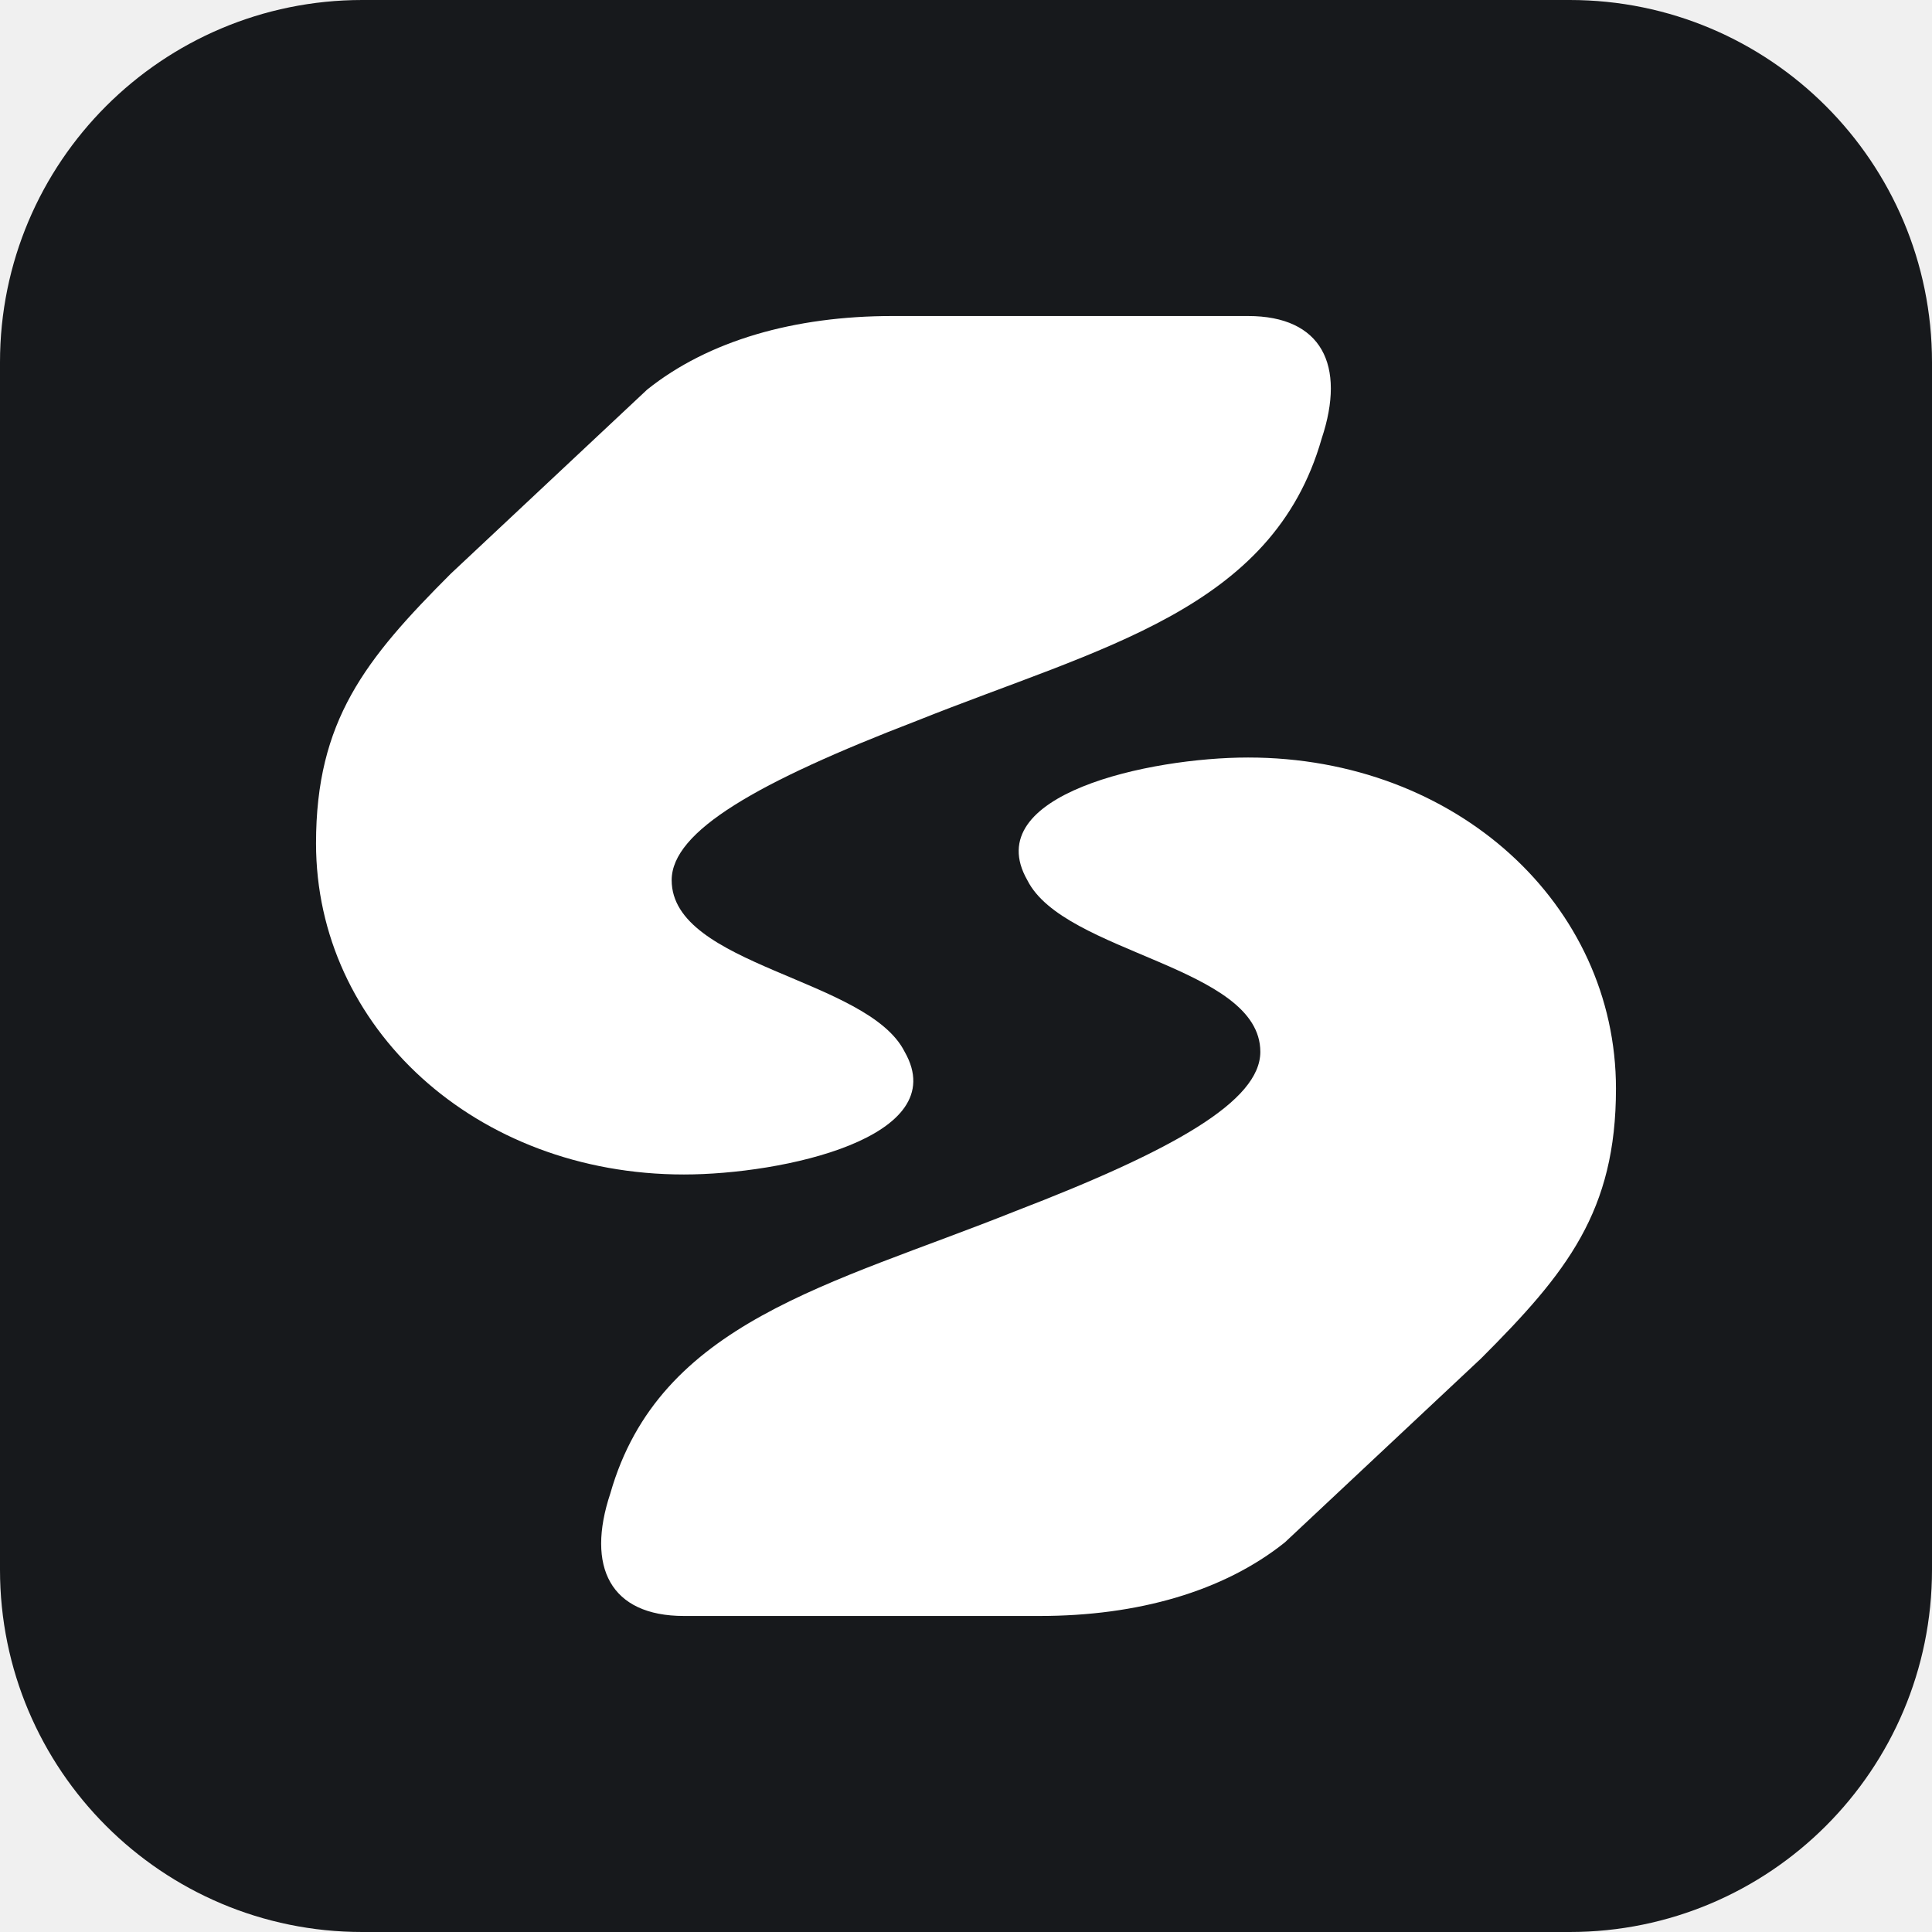
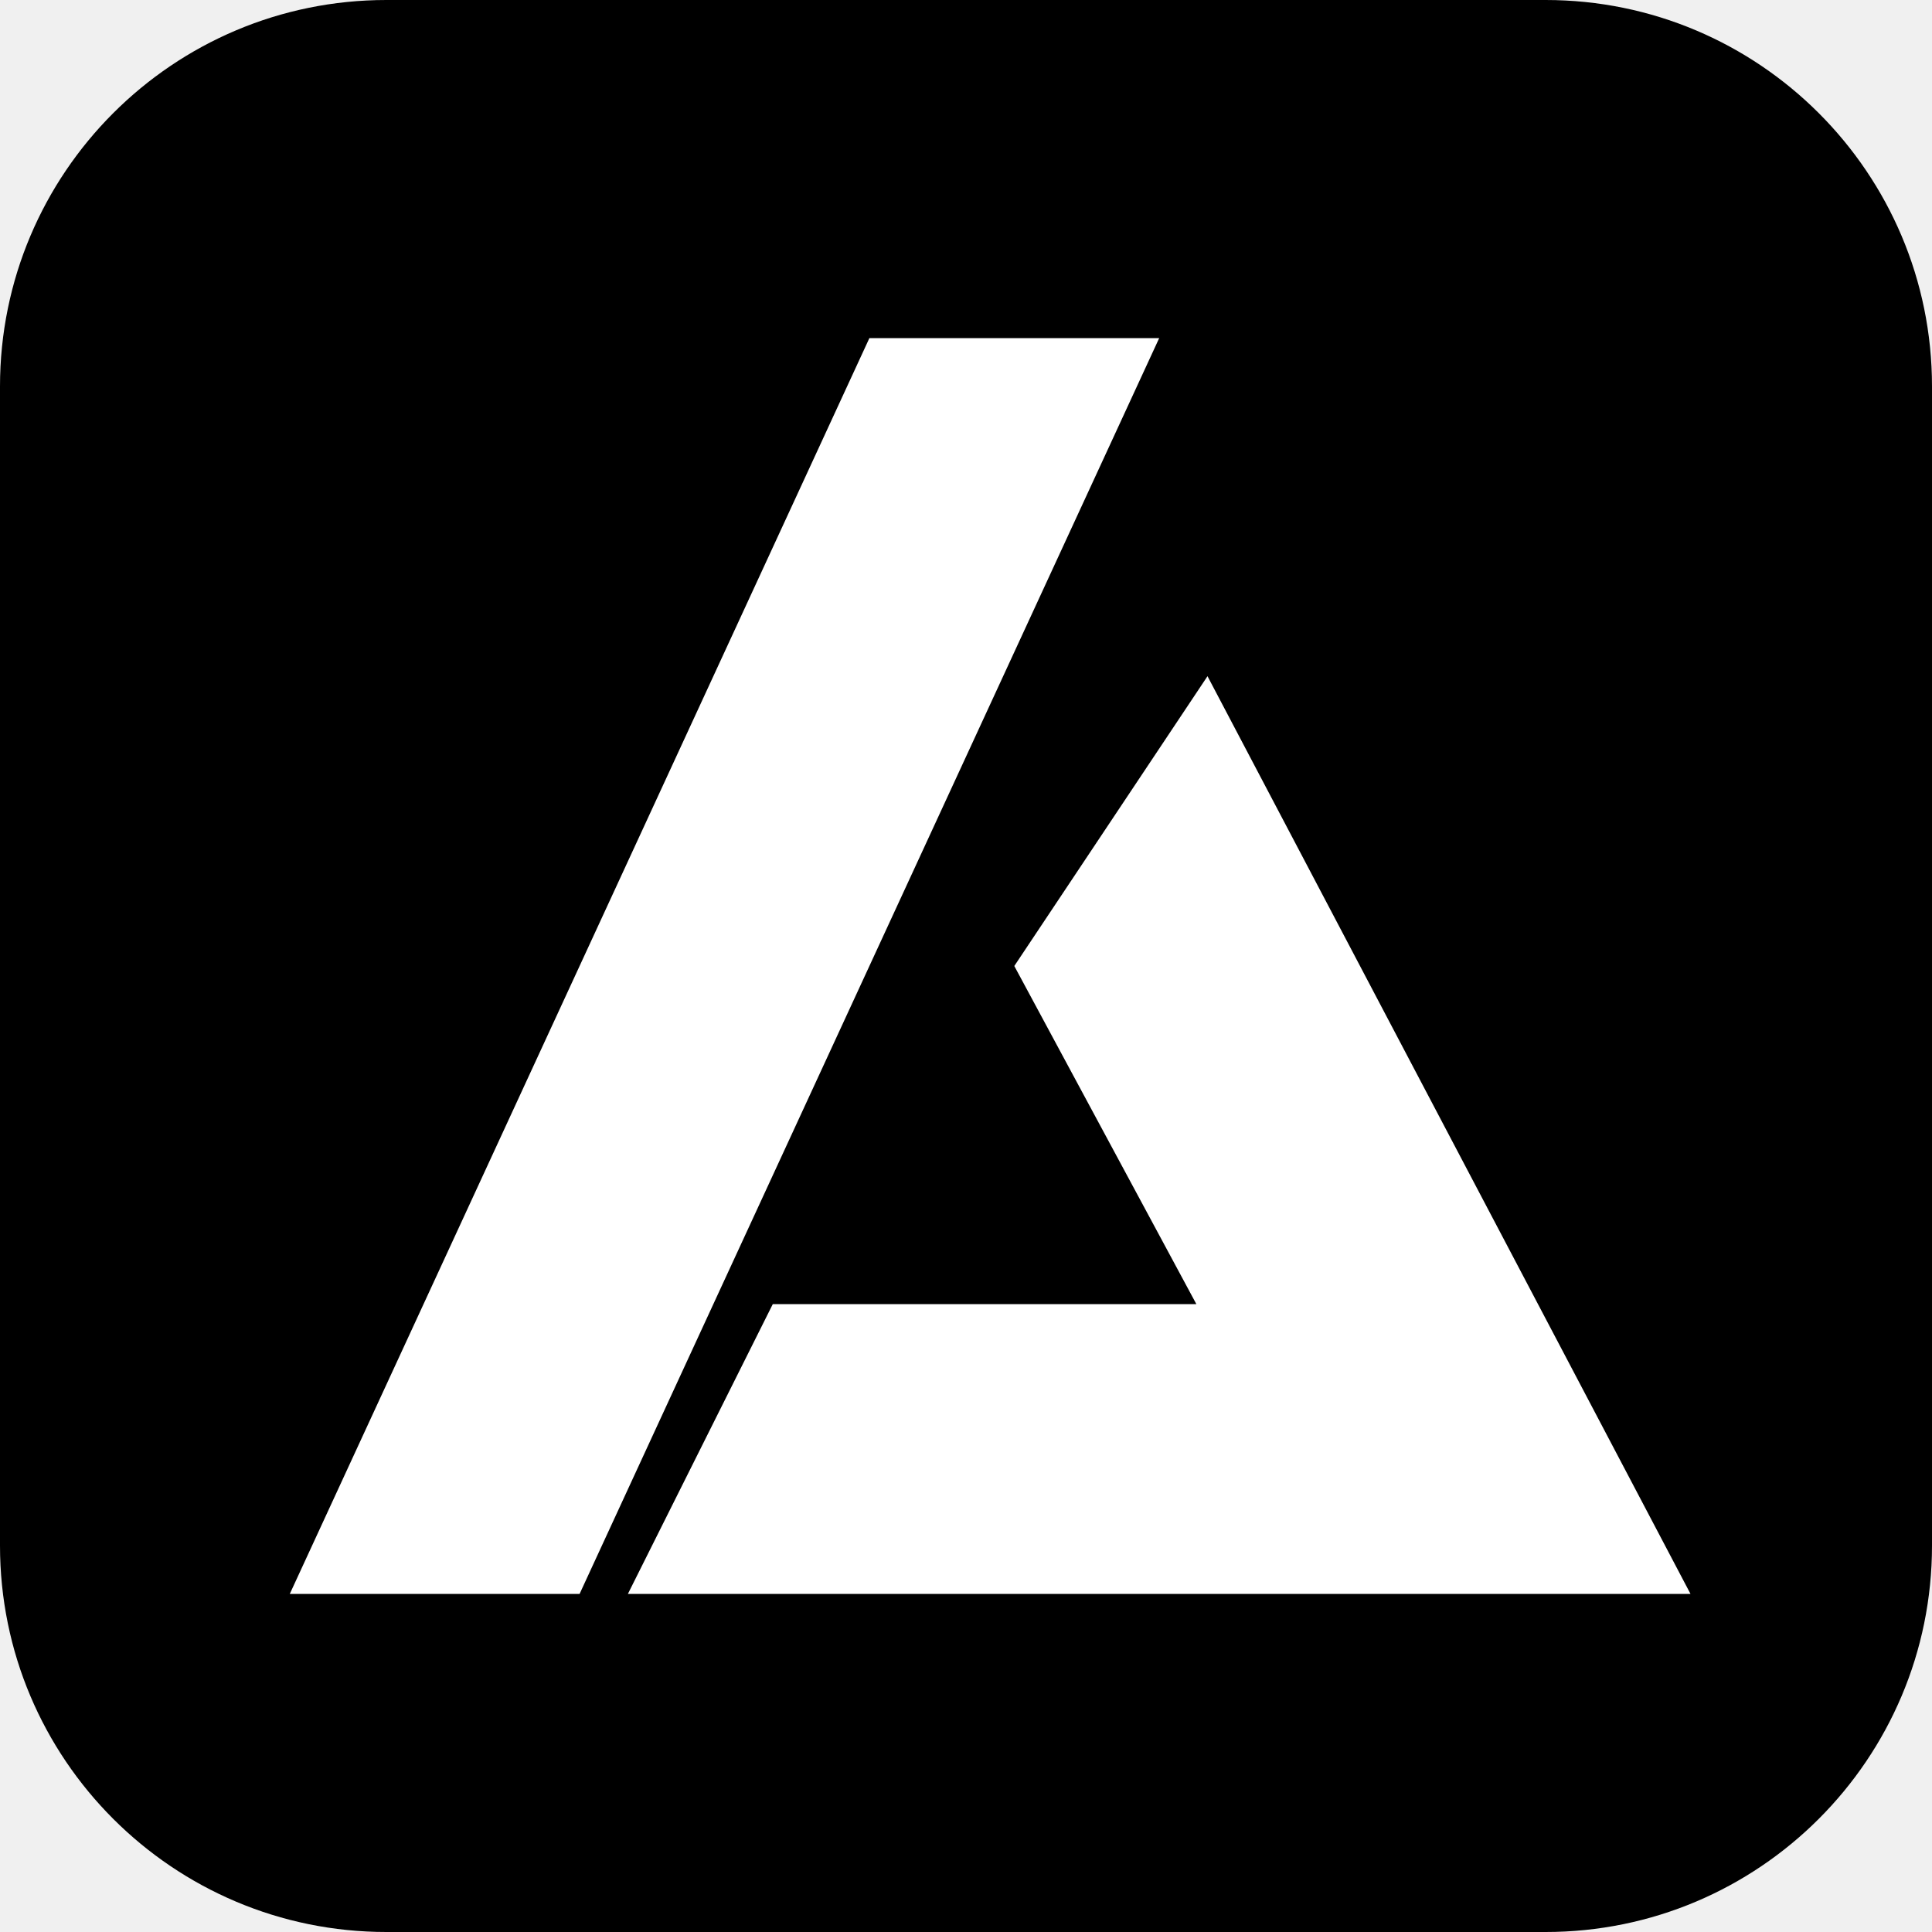
- <svg xmlns="http://www.w3.org/2000/svg" viewBox="0 0 128 128">
-   <rect width="128" height="128" rx="24" fill="#17191c" />
-   <g fill="#fff" transform="translate(12 12) scale(.8125)">
-     <path transform="translate(-4 -4)" d="M62 15H91C97 15 99 19 97 25C93 39 79 42 64 48C51 53 44 57 44 61C44 68 60 69 63 75C67 82 53 85 45 85C28 85 15 73 15 58C15 48 19 43 26 36L42 21C47 17 54 15 62 15Z" />
-     <path d="M62 15H91C97 15 99 19 97 25C93 39 79 42 64 48C51 53 44 57 44 61C44 68 60 69 63 75C67 82 53 85 45 85C28 85 15 73 15 58C15 48 19 43 26 36L42 21C47 17 54 15 62 15Z" transform="translate(4 4) rotate(180 64 64)" />
+ <svg xmlns="http://www.w3.org/2000/svg" viewBox="0 0 40 40">
+   <rect width="40" height="40" rx="8" fill="#000" />
+   <g fill="#fff" transform="translate(4 4)">
+     <path d="M14 3h6L8 29H2L14 3Zm7 7 10 19h-7l-7-13 4-6ZM12 23h9l3 6H9l3-6Z" />
  </g>
</svg>
